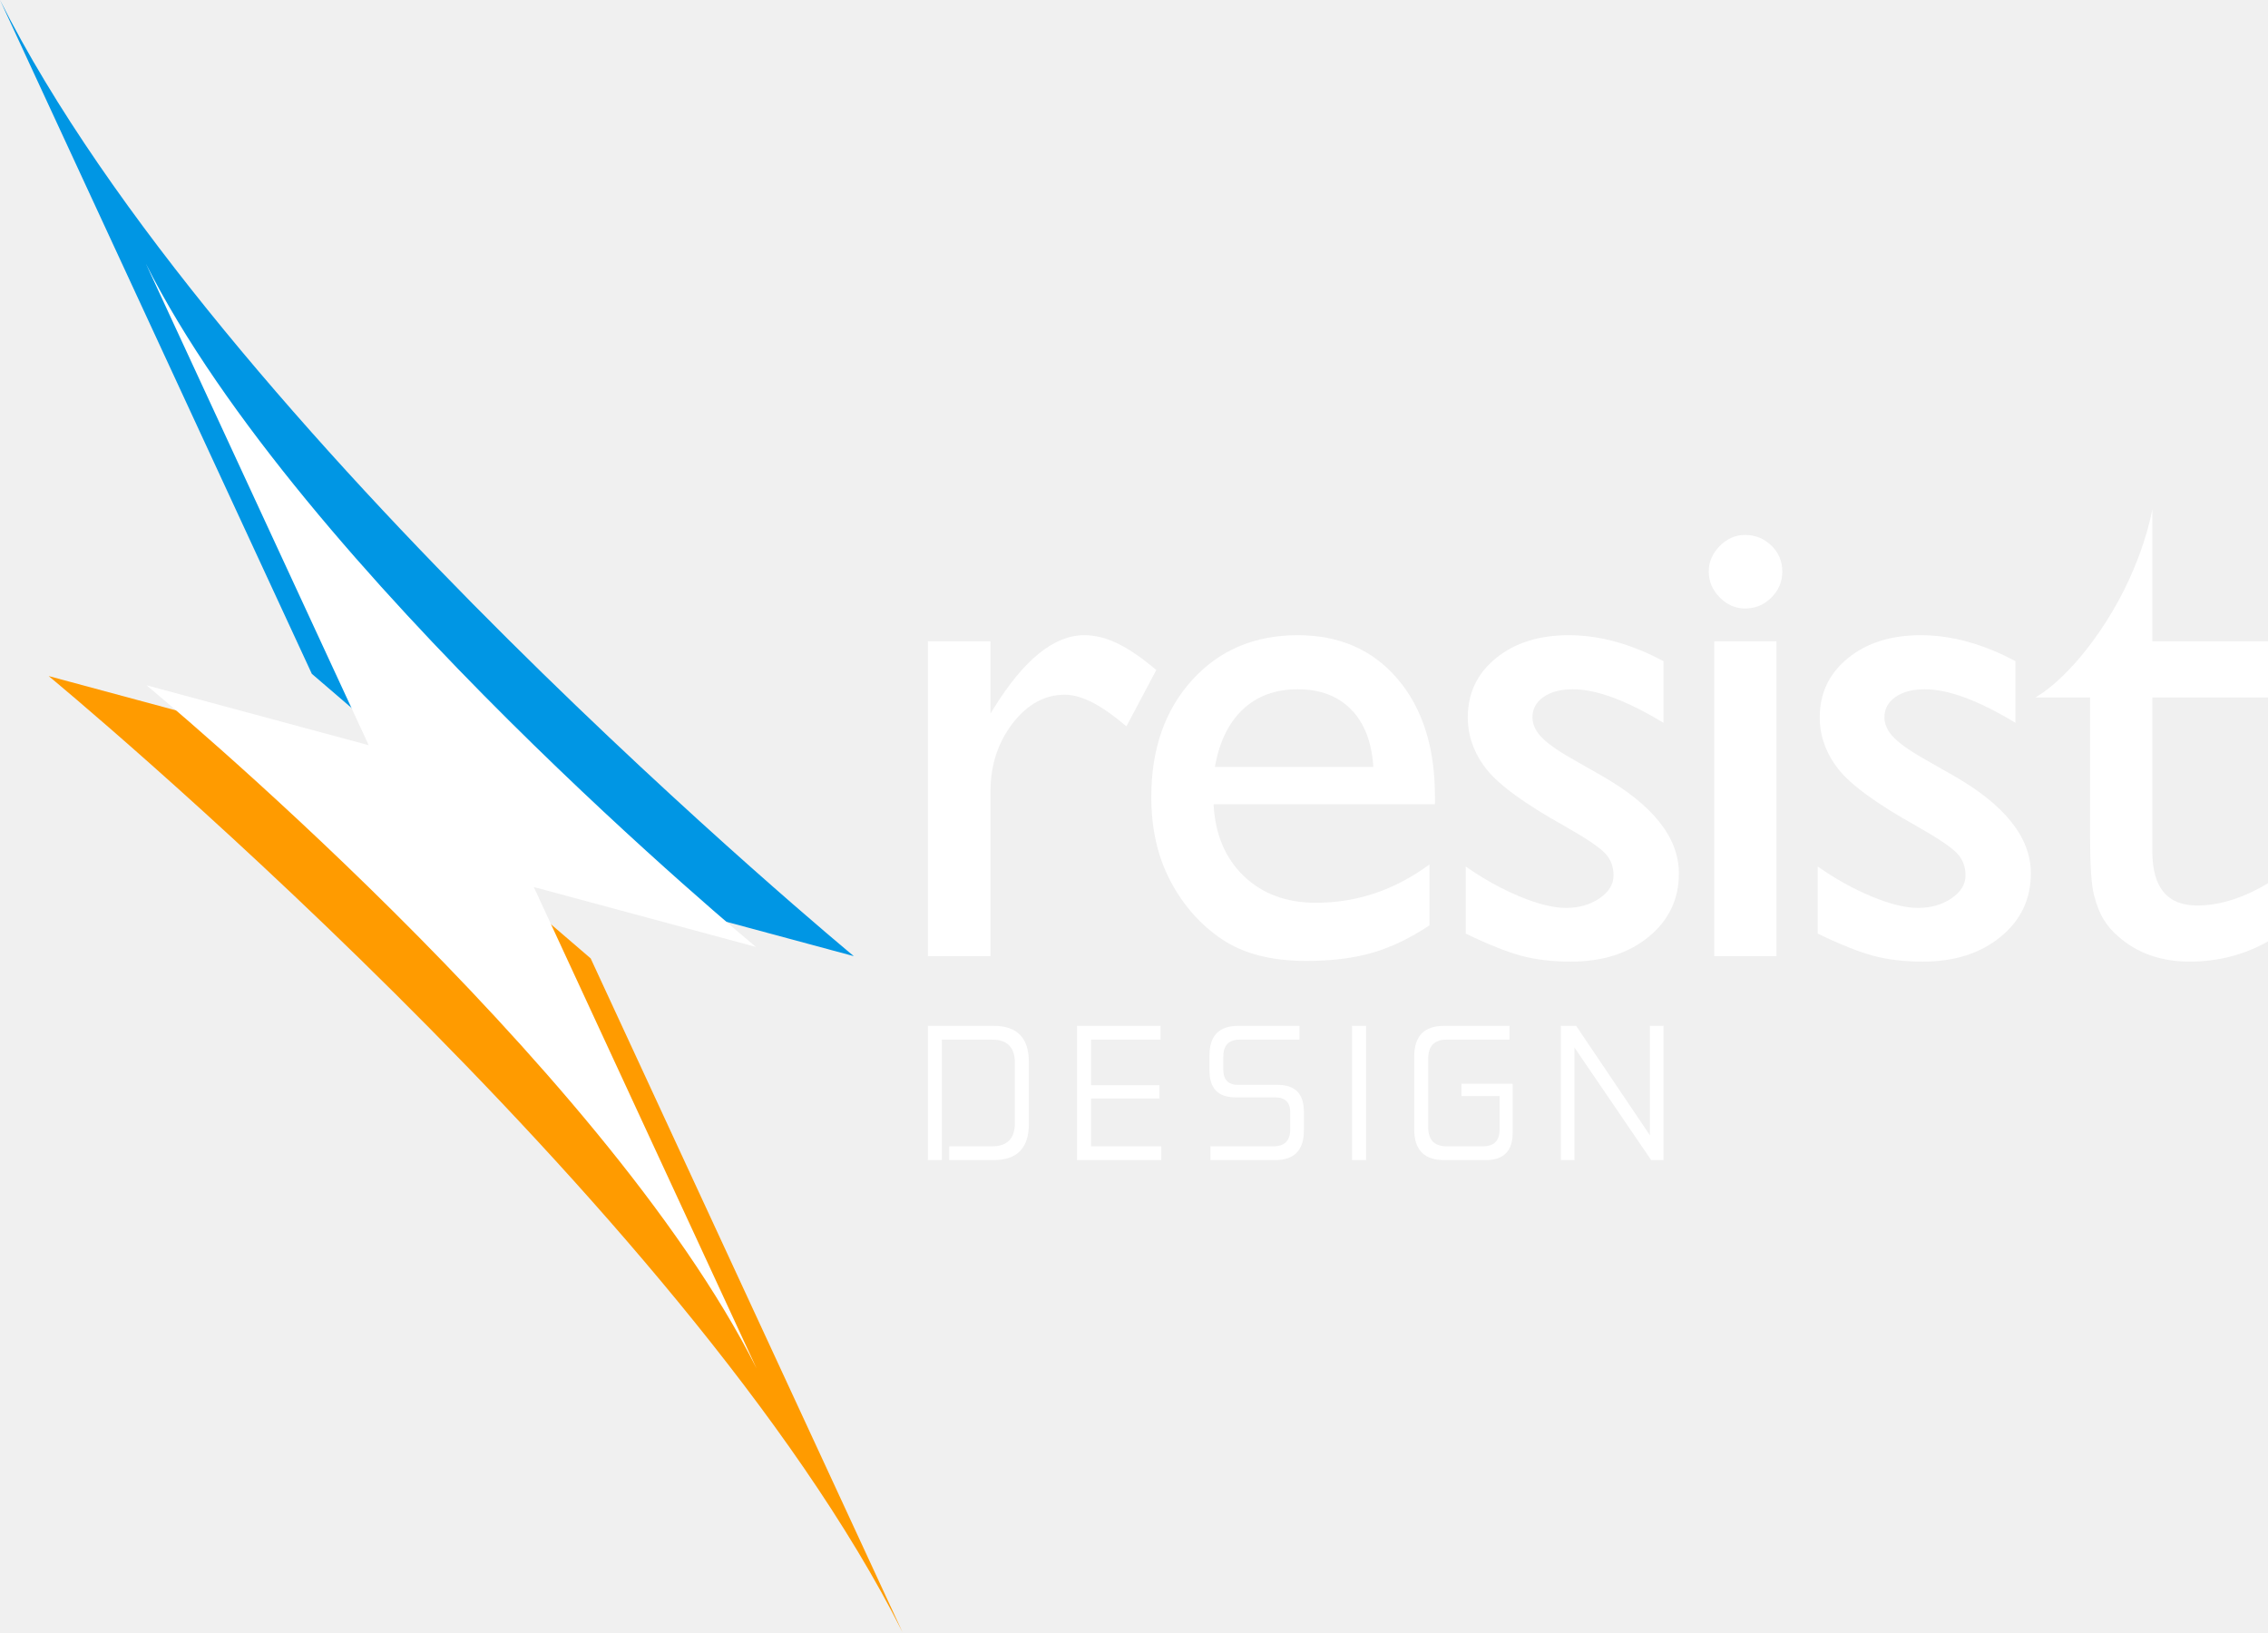
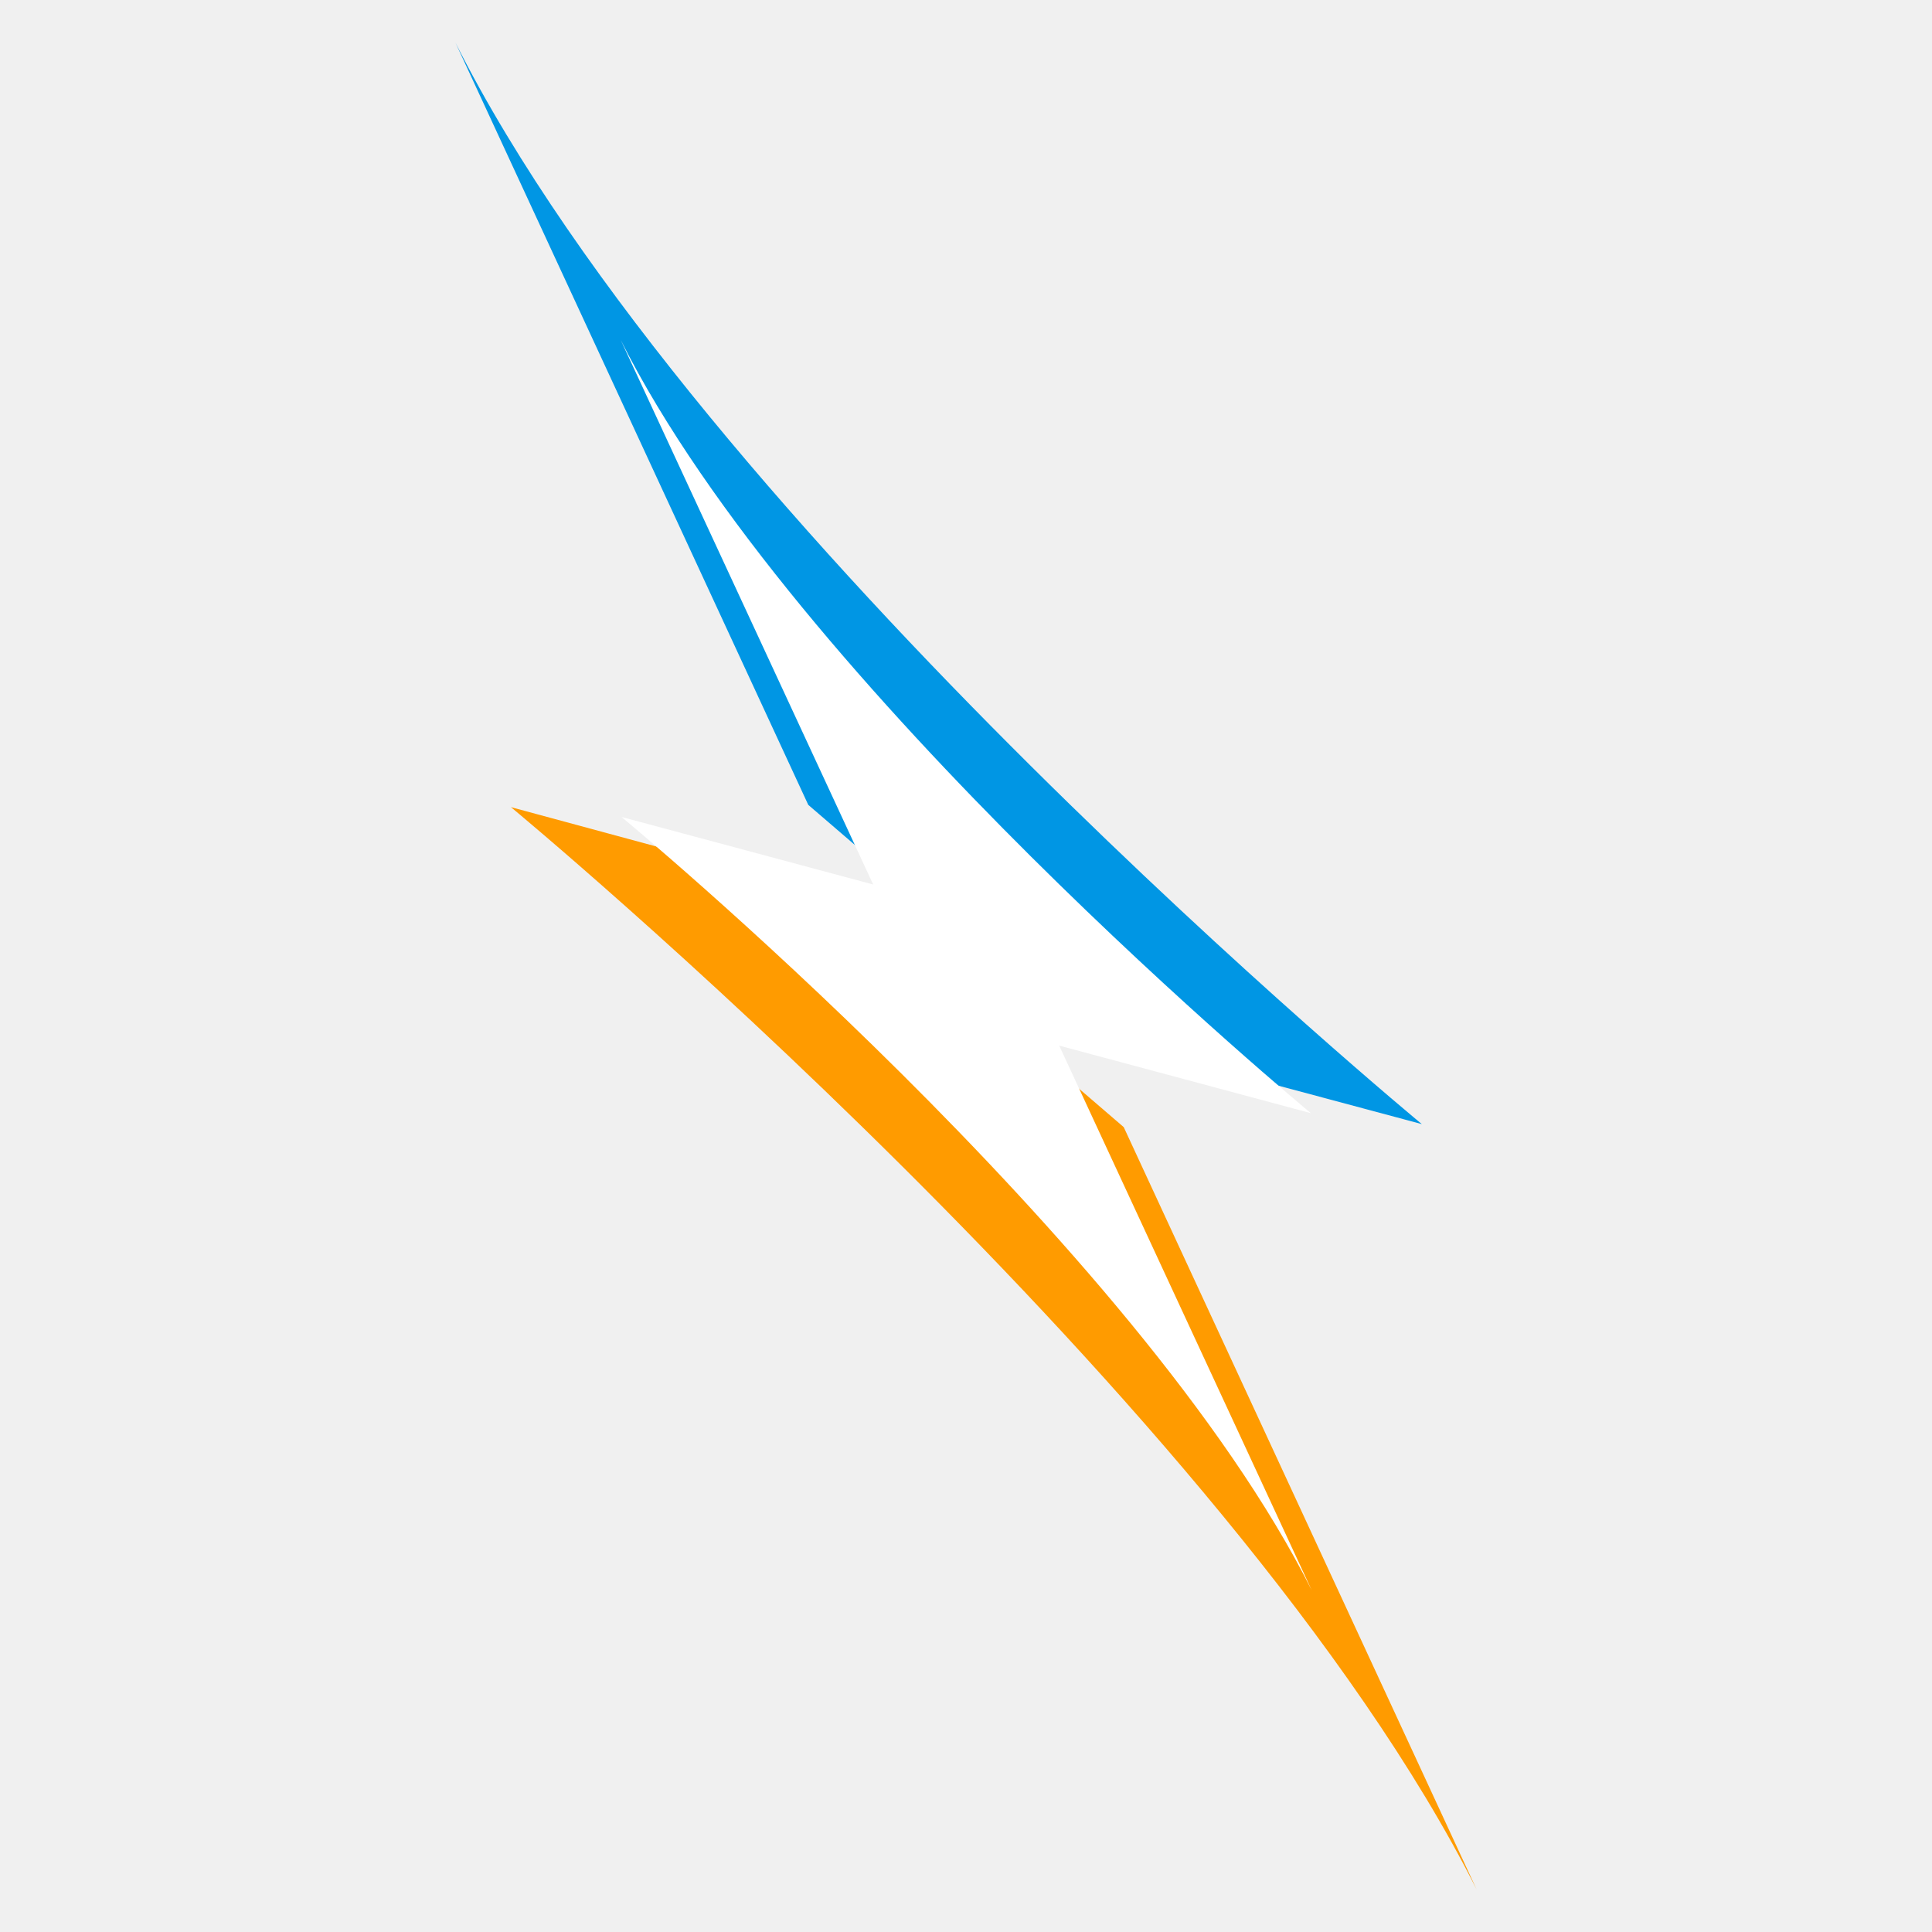
- <svg xmlns="http://www.w3.org/2000/svg" version="1.1" id="Layer_1" x="0px" y="0px" viewBox="0 0 610.215 439.143" enable-background="new 0 0 610.215 439.143" xml:space="preserve">
+ <svg xmlns="http://www.w3.org/2000/svg" version="1.1" id="Layer_1" x="0px" y="0px" viewBox="0 0 512 512" style="enable-background:new 0 0 512 512;" xml:space="preserve">
+   <style type="text/css">
+ 	.st0{fill:#0096E4;}
+ 	.st1{fill:#FF9B00;}
+ 	.st2{fill:#FFFFFF;}
+ </style>
  <g>
    <g>
-       <path fill="#FFFFFF" d="M267.412,190.507l-0.921,1.473v-19.424H249.645v84.694h16.847v-44.28    c0-7.058,1.979-13.165,5.938-18.32c3.959-5.155,8.638-7.733,14.039-7.733    c4.971,0,10.483,3.3,16.597,8.508l8.048-15.176c-7.201-6.011-13.076-9.351-19.398-9.351    C283.615,170.899,275.514,177.435,267.412,190.507z" />
-       <path fill="#FFFFFF" d="M349.159,170.899c-11.661,0-21.143,4.035-28.446,12.106    c-7.303,8.071-10.955,18.55-10.955,31.438c0,8.592,1.734,16.156,5.201,22.692    c3.468,6.536,8.086,11.738,13.855,15.604c5.769,3.867,13.318,5.8,22.646,5.8    c6.812,0,12.75-0.736,17.813-2.209c5.063-1.473,10.172-3.928,15.328-7.365v-16.387    c-9.329,6.874-19.516,10.311-30.563,10.311c-7.917,0-14.376-2.394-19.378-7.181    c-5.002-4.787-7.718-11.231-8.147-19.332h59.562v-2.117c0-13.195-3.345-23.72-10.034-31.576    C369.351,174.827,360.39,170.899,349.159,170.899z M326.881,206.341    c1.166-6.689,3.667-11.845,7.503-15.466c3.836-3.621,8.761-5.431,14.775-5.431    c6.015,0,10.802,1.811,14.361,5.431c3.56,3.621,5.554,8.776,5.984,15.466H326.881z" />
-       <path fill="#FFFFFF" d="M430.536,208.474l-5.989-3.406c-4.542-2.514-7.718-4.662-9.523-6.444    c-1.805-1.78-2.711-3.654-2.711-5.623c0-2.271,0.997-4.099,2.992-5.483    c1.995-1.381,4.618-2.074,7.871-2.074c6.321,0,14.453,3.007,24.396,9.022v-16.57    c-8.715-4.664-17.215-6.997-25.5-6.997c-7.978,0-14.499,2.056-19.562,6.168    c-5.063,4.112-7.595,9.421-7.595,15.926c0,5.033,1.672,9.682,5.017,13.947    c3.345,4.265,10.418,9.405,21.219,15.42c5.401,3.069,8.914,5.416,10.541,7.043    c1.626,1.626,2.44,3.667,2.44,6.122c0,2.394-1.258,4.45-3.774,6.168    c-2.516,1.718-5.524,2.578-9.022,2.578c-3.375,0-7.534-1.028-12.474-3.084    c-4.941-2.056-9.774-4.741-14.499-8.055v18.044c5.953,2.884,10.894,4.864,14.821,5.938    c3.928,1.074,8.408,1.611,13.441,1.611c8.531,0,15.512-2.225,20.943-6.669    c5.431-4.45,8.147-10.142,8.147-17.077C451.715,225.285,444.652,216.452,430.536,208.474z" />
-       <g>
-         <rect x="461.215" y="172.556" fill="#FFFFFF" width="16.755" height="84.694" />
-         <path fill="#FFFFFF" d="M469.501,163.718c2.762,0,5.125-0.982,7.089-2.946     c1.964-1.964,2.946-4.296,2.946-6.996c0-2.762-0.982-5.094-2.946-6.996     c-1.964-1.903-4.327-2.854-7.089-2.854c-2.578,0-4.848,0.997-6.812,2.992     c-1.964,1.995-2.946,4.281-2.946,6.858c0,2.639,0.982,4.956,2.946,6.95     C464.652,162.721,466.923,163.718,469.501,163.718z" />
-       </g>
-       <path fill="#FFFFFF" d="M525.234,208.474l-5.989-3.406c-4.542-2.514-7.718-4.662-9.523-6.444    c-1.805-1.78-2.711-3.654-2.711-5.623c0-2.271,0.997-4.099,2.992-5.483    c1.995-1.381,4.618-2.074,7.871-2.074c6.321,0,14.453,3.007,24.395,9.022v-16.57    c-8.715-4.664-17.215-6.997-25.5-6.997c-7.978,0-14.499,2.056-19.563,6.168    c-5.063,4.112-7.595,9.421-7.595,15.926c0,5.033,1.672,9.682,5.017,13.947    c3.345,4.265,10.418,9.405,21.22,15.42c5.401,3.069,8.914,5.416,10.541,7.043    c1.626,1.626,2.44,3.667,2.44,6.122c0,2.394-1.258,4.45-3.774,6.168    c-2.516,1.718-5.524,2.578-9.022,2.578c-3.375,0-7.533-1.028-12.474-3.084    c-4.94-2.056-9.773-4.741-14.499-8.055v18.044c5.953,2.884,10.894,4.864,14.821,5.938    c3.928,1.074,8.408,1.611,13.441,1.611c8.531,0,15.512-2.225,20.943-6.669    c5.431-4.45,8.147-10.142,8.147-17.077C546.413,225.285,539.35,216.452,525.234,208.474z" />
-       <path fill="#FFFFFF" d="M591.159,243.625c-8.04,0-12.06-4.838-12.06-14.52V187.653h31.116v-15.098    h-31.116v-35.627c0,0-2.27,14.416-12.406,30.289c-10.135,15.873-19.079,20.435-19.079,20.435h14.729    v37.56c0,7.672,0.353,12.873,1.059,15.604c0.706,2.731,1.58,4.941,2.624,6.628    c1.043,1.688,2.363,3.207,3.958,4.557c5.094,4.48,11.477,6.72,19.148,6.72    c7.61,0,14.637-1.81,21.081-5.431V237.641C603.525,241.63,597.173,243.625,591.159,243.625z" />
+       <path class="st0" d="M376.8,297.9c0,0-191.5-158.1-256.1-286.6l93.5,202l69.3,59.6L376.8,297.9z" />
+       <path class="st1" d="M391.3,500.7l-93.5-202l-69.3-59.6l-93.1-25.2C135.4,213.9,326.6,372.1,391.3,500.7z" />
    </g>
    <g>
-       <g>
-         <path fill="#0096E4" d="M229.727,257.25c0,0-171.755-141.856-229.727-257.25l83.898,181.288l62.154,53.399     L229.727,257.25z" />
-         <path fill="#FF9B00" d="M242.821,439.143L158.923,257.855l-62.154-53.399l-83.675-22.562     C13.094,181.894,184.849,323.749,242.821,439.143z" />
-       </g>
-       <g>
-         <path fill="#FFFFFF" d="M143.616,238.65l59.789,16.122c0,0-122.726-101.361-164.149-183.815l59.948,129.538     l-59.789-16.122c0,0,122.726,101.361,164.149,183.815L143.616,238.65z" />
-       </g>
-     </g>
-     <g>
-       <path fill="#FFFFFF" d="M267.314,275.995c6.335,0,9.502,3.234,9.502,9.701v16.728    c0,6.466-3.167,9.7-9.502,9.7h-11.927v-3.711h11.531c4.091,0,6.137-2.08,6.137-6.237V285.943    c0-4.157-2.046-6.235-6.137-6.235h-13.511v32.416h-3.762v-36.129H267.314z" />
-       <path fill="#FFFFFF" d="M312.254,275.995v3.713h-18.708v12.273h18.41v3.564h-18.41v12.868h18.906v3.711    H289.785v-36.129H312.254z" />
-       <path fill="#FFFFFF" d="M349.622,275.995v3.713h-16.035c-2.971,0-4.455,1.534-4.455,4.602v3.464    c0,2.738,1.337,4.108,4.009,4.108h10.641c4.684,0,7.027,2.392,7.027,7.175v5.147    c0,5.281-2.59,7.919-7.769,7.919h-17.372v-3.711h16.977c3.002,0,4.502-1.535,4.502-4.604v-4.453    c0-2.738-1.336-4.108-4.009-4.108h-10.69c-4.686,0-7.027-2.392-7.027-7.175v-4.157    c0-5.279,2.59-7.919,7.769-7.919H349.622z" />
-       <path fill="#FFFFFF" d="M367.54,275.995v36.129h-3.762v-36.129H367.54z" />
-       <path fill="#FFFFFF" d="M406.145,275.995v3.713h-16.877c-3.332,0-4.998,1.699-4.998,5.098v18.51    c0,3.397,1.666,5.098,4.998,5.098h9.701c3.002,0,4.504-1.502,4.504-4.504v-9.008h-10.246v-3.316    h13.759v13.215c0,4.883-2.425,7.324-7.275,7.324h-11.135c-5.379,0-8.068-2.738-8.068-8.215v-19.699    c0-5.475,2.689-8.215,8.068-8.215H406.145z" />
-       <path fill="#FFFFFF" d="M424.064,275.995l19.846,29.447v-29.447h3.662v36.129h-3.316l-20.639-30.289v30.289    h-3.662v-36.129H424.064z" />
+       <path class="st2" d="M280.7,277.1l66.7,17.9c0,0-136.8-113-182.9-204.9l66.9,144.3l-66.7-17.9c0,0,136.8,113,182.9,204.9    L280.7,277.1z" />
    </g>
  </g>
</svg>
